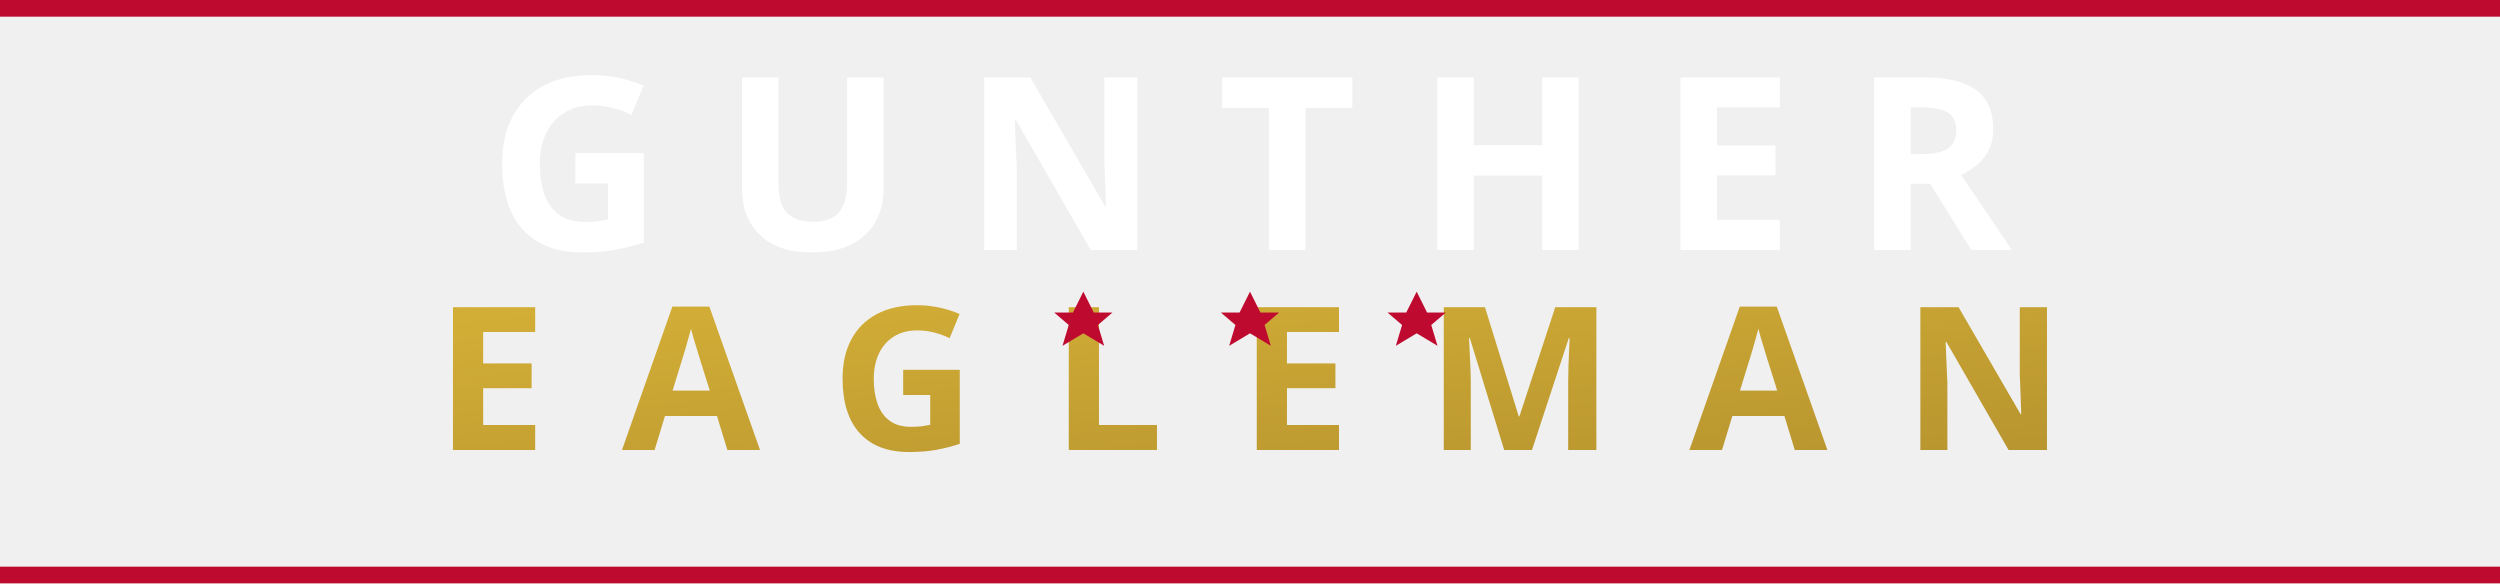
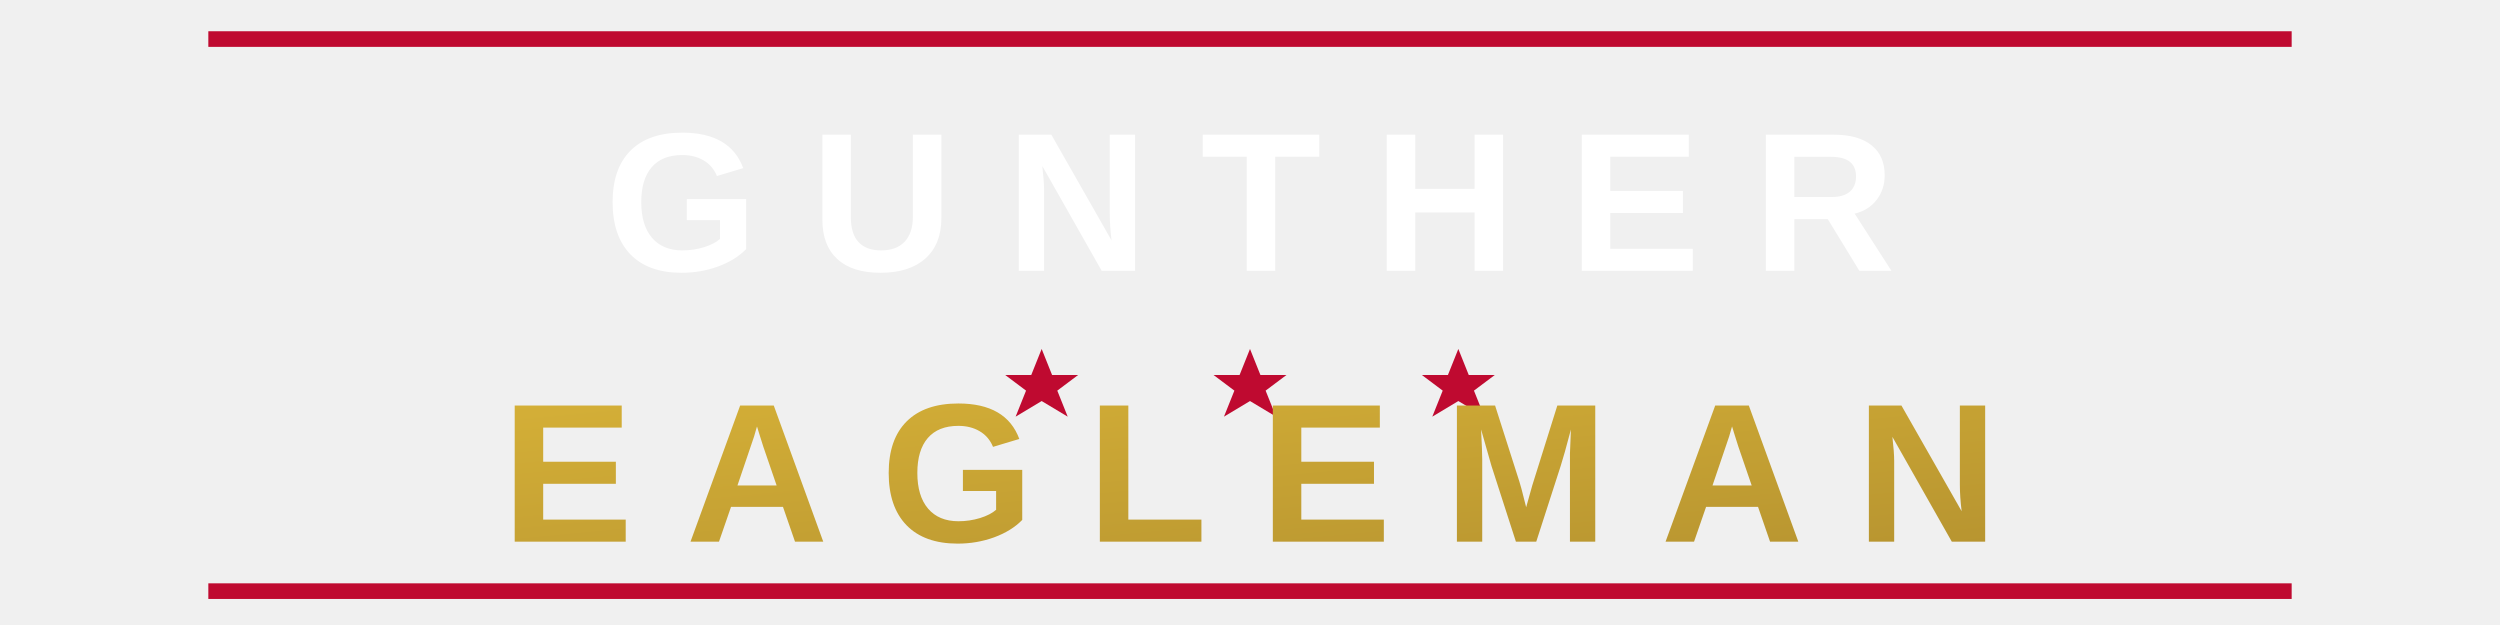
- <svg xmlns="http://www.w3.org/2000/svg" viewBox="0 0 600 140" width="600" height="140">
+ <svg xmlns="http://www.w3.org/2000/svg" viewBox="0 0 480 120" width="480" height="120">
  <defs>
    <linearGradient id="gld3" x1="0%" y1="0%" x2="100%" y2="100%">
      <stop offset="0%" stop-color="#D4AF37" />
-       <stop offset="100%" stop-color="#B8952F" />
+       <stop offset="100%" stop-color="#B89530" />
    </linearGradient>
  </defs>
-   <rect x="0" y="0" width="600" height="4" fill="#BF0A30" />
-   <text x="300" y="60" text-anchor="middle" font-family="'Arial Black', Impact, sans-serif" font-weight="900" font-size="58" fill="#FFFFFF" letter-spacing="14">GUNTHER</text>
-   <text x="300" y="108" text-anchor="middle" font-family="'Arial Black', Impact, sans-serif" font-weight="900" font-size="48" fill="url(#gld3)" letter-spacing="18">EAGLEMAN</text>
-   <g fill="#BF0A30" transform="translate(300, 76)">
-     <polygon points="-40,-6 -37.5,-1 -33,-1 -36.5,2 -35,7 -40,4 -45,7 -43.5,2 -47,-1 -42.5,-1" />
-     <polygon points="0,-6 2.5,-1 7,-1 3.5,2 5,7 0,4 -5,7 -3.5,2 -7,-1 -2.5,-1" />
-     <polygon points="40,-6 42.5,-1 47,-1 43.5,2 45,7 40,4 35,7 36.5,2 33,-1 37.5,-1" />
+   <rect x="40" y="6" width="400" height="3" fill="#BF0A30" />
+   <text x="240" y="52" text-anchor="middle" font-family="'Trebuchet MS',Arial,sans-serif" font-weight="900" font-size="38" fill="#FFFFFF" letter-spacing="10">GUNTHER</text>
+   <g fill="#BF0A30">
+     <polygon points="200,67 202,72 207,72 203,75 205,80 200,77 195,80 197,75 193,72 198,72" />
+     <polygon points="240,67 242,72 247,72 243,75 245,80 240,77 235,80 237,75 233,72 238,72" />
+     <polygon points="280,67 282,72 287,72 283,75 285,80 280,77 275,80 277,75 273,72 278,72" />
  </g>
-   <rect x="0" y="136" width="600" height="4" fill="#BF0A30" />
+   <text x="240" y="104" text-anchor="middle" font-family="'Trebuchet MS',Arial,sans-serif" font-weight="900" font-size="38" fill="url(#gld3)" letter-spacing="10">EAGLEMAN</text>
+   <rect x="40" y="112" width="400" height="3" fill="#BF0A30" />
</svg>
